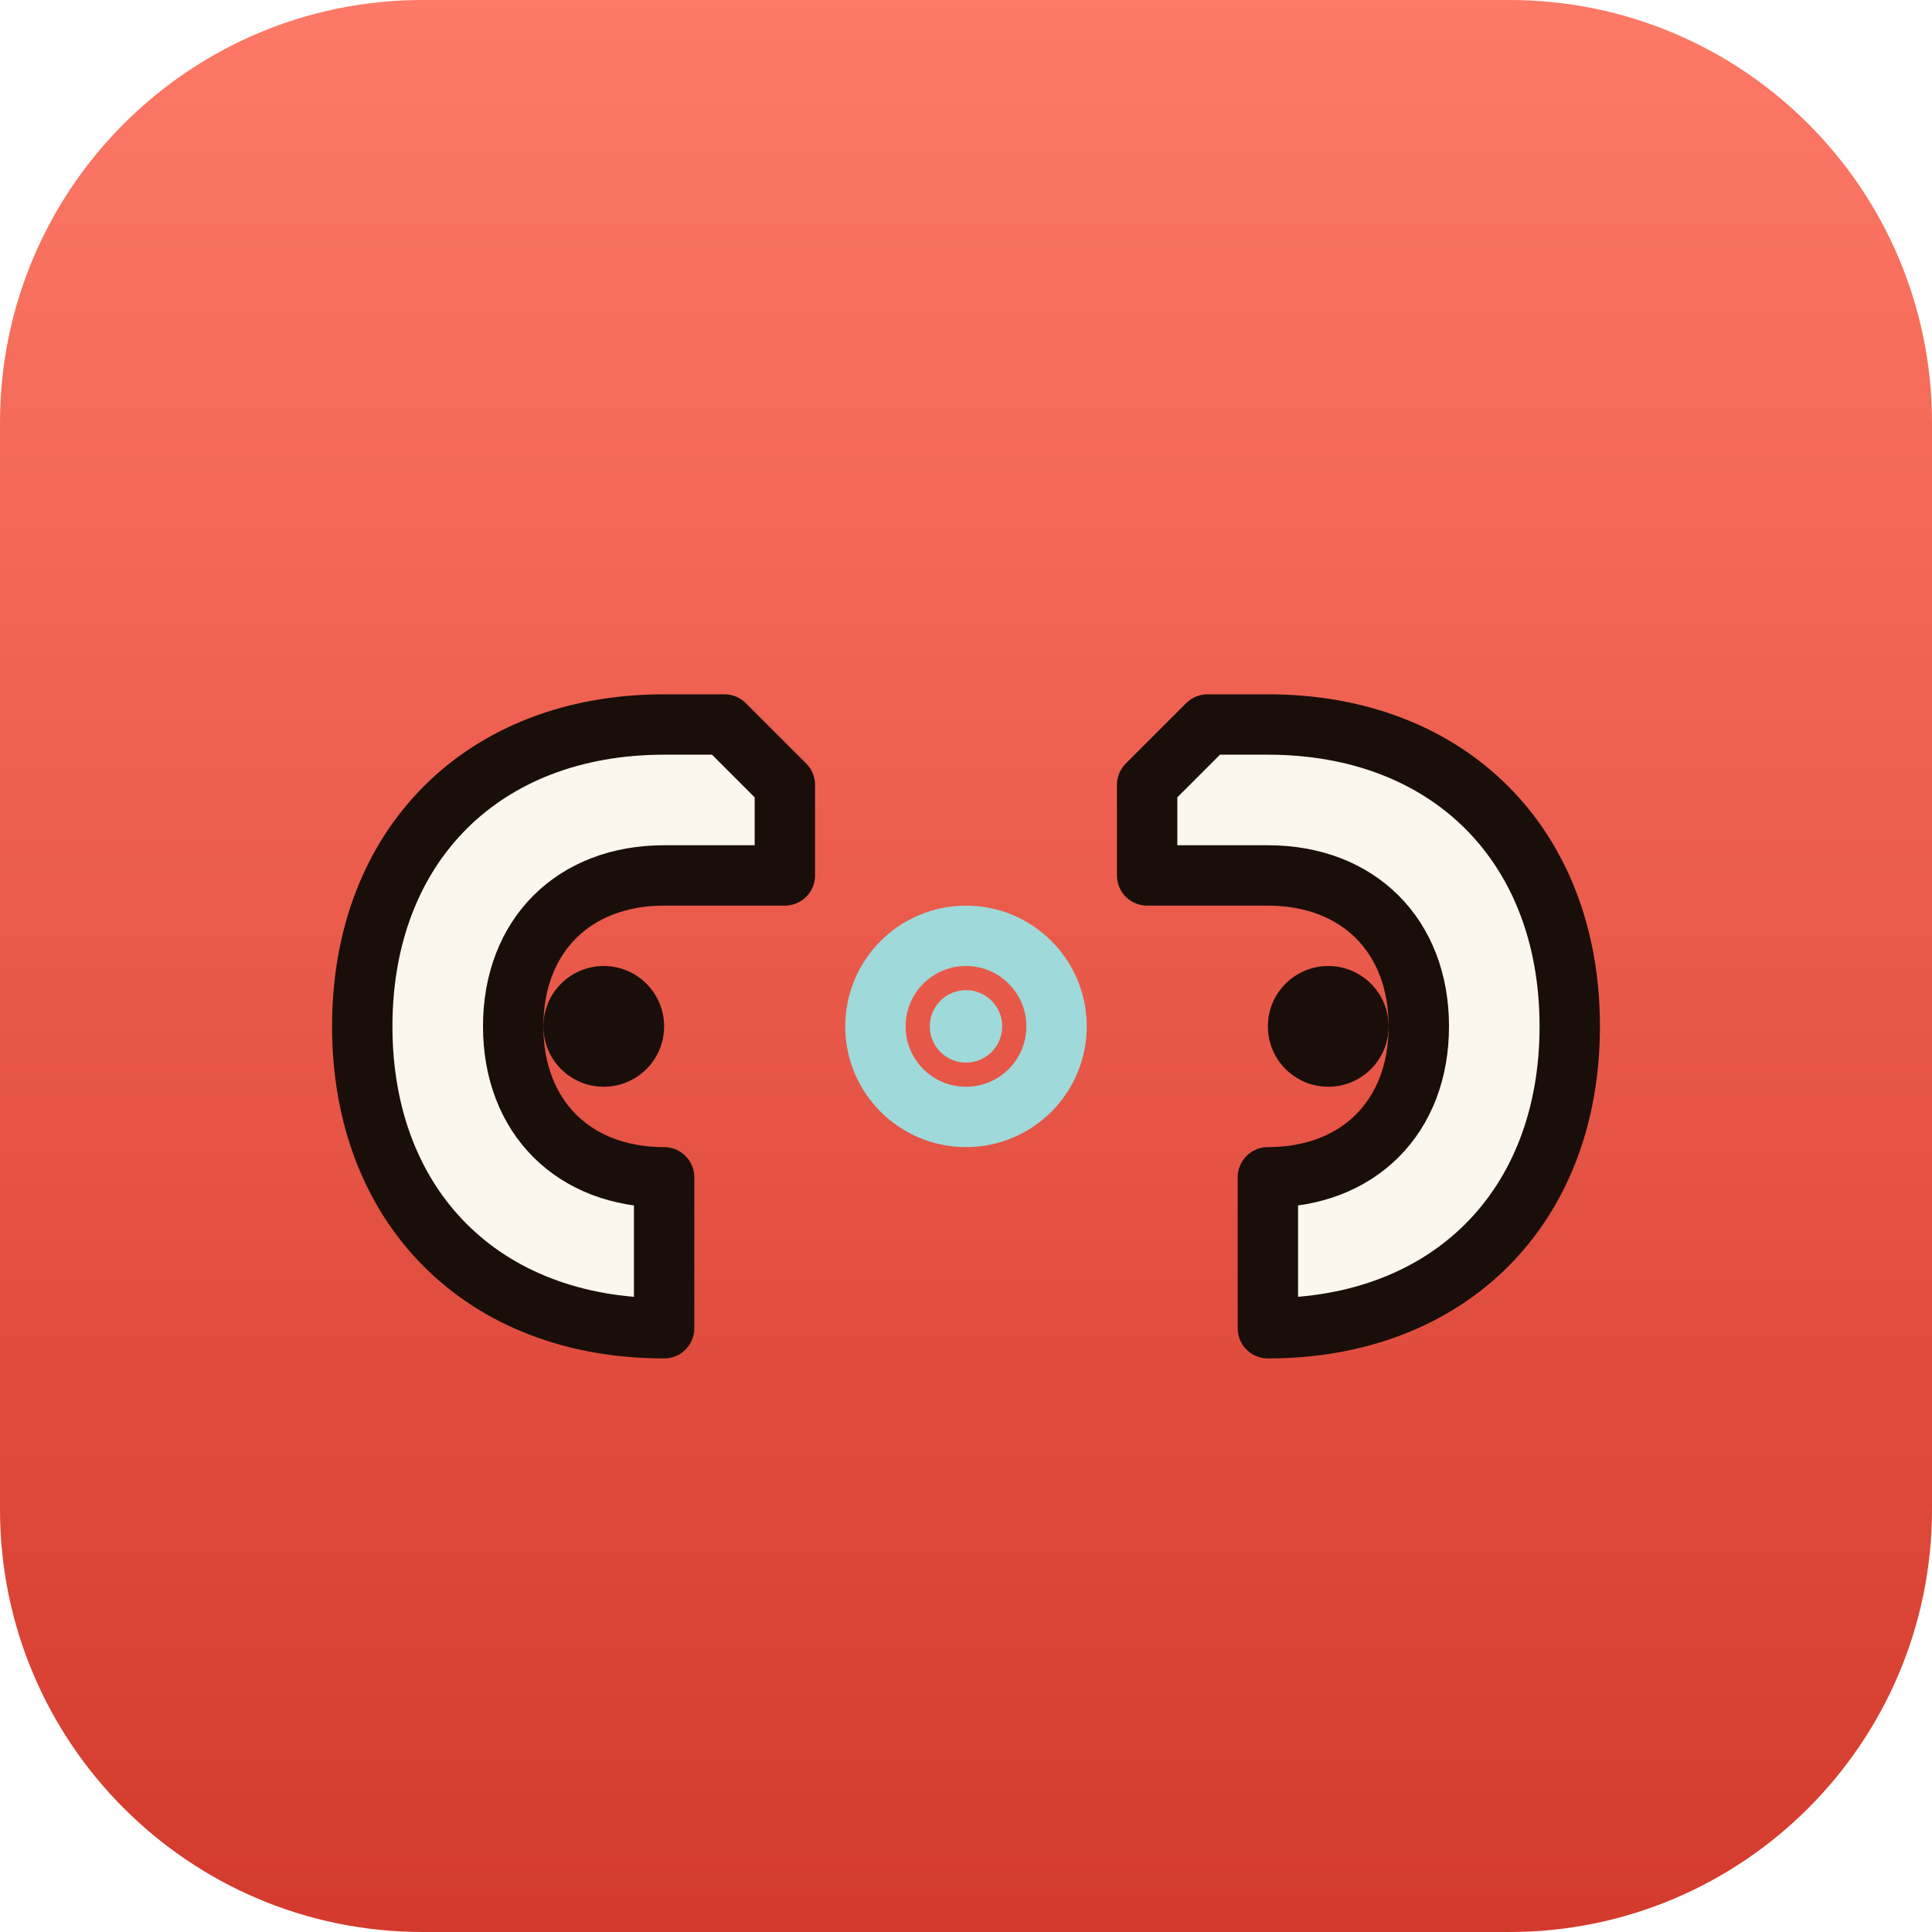
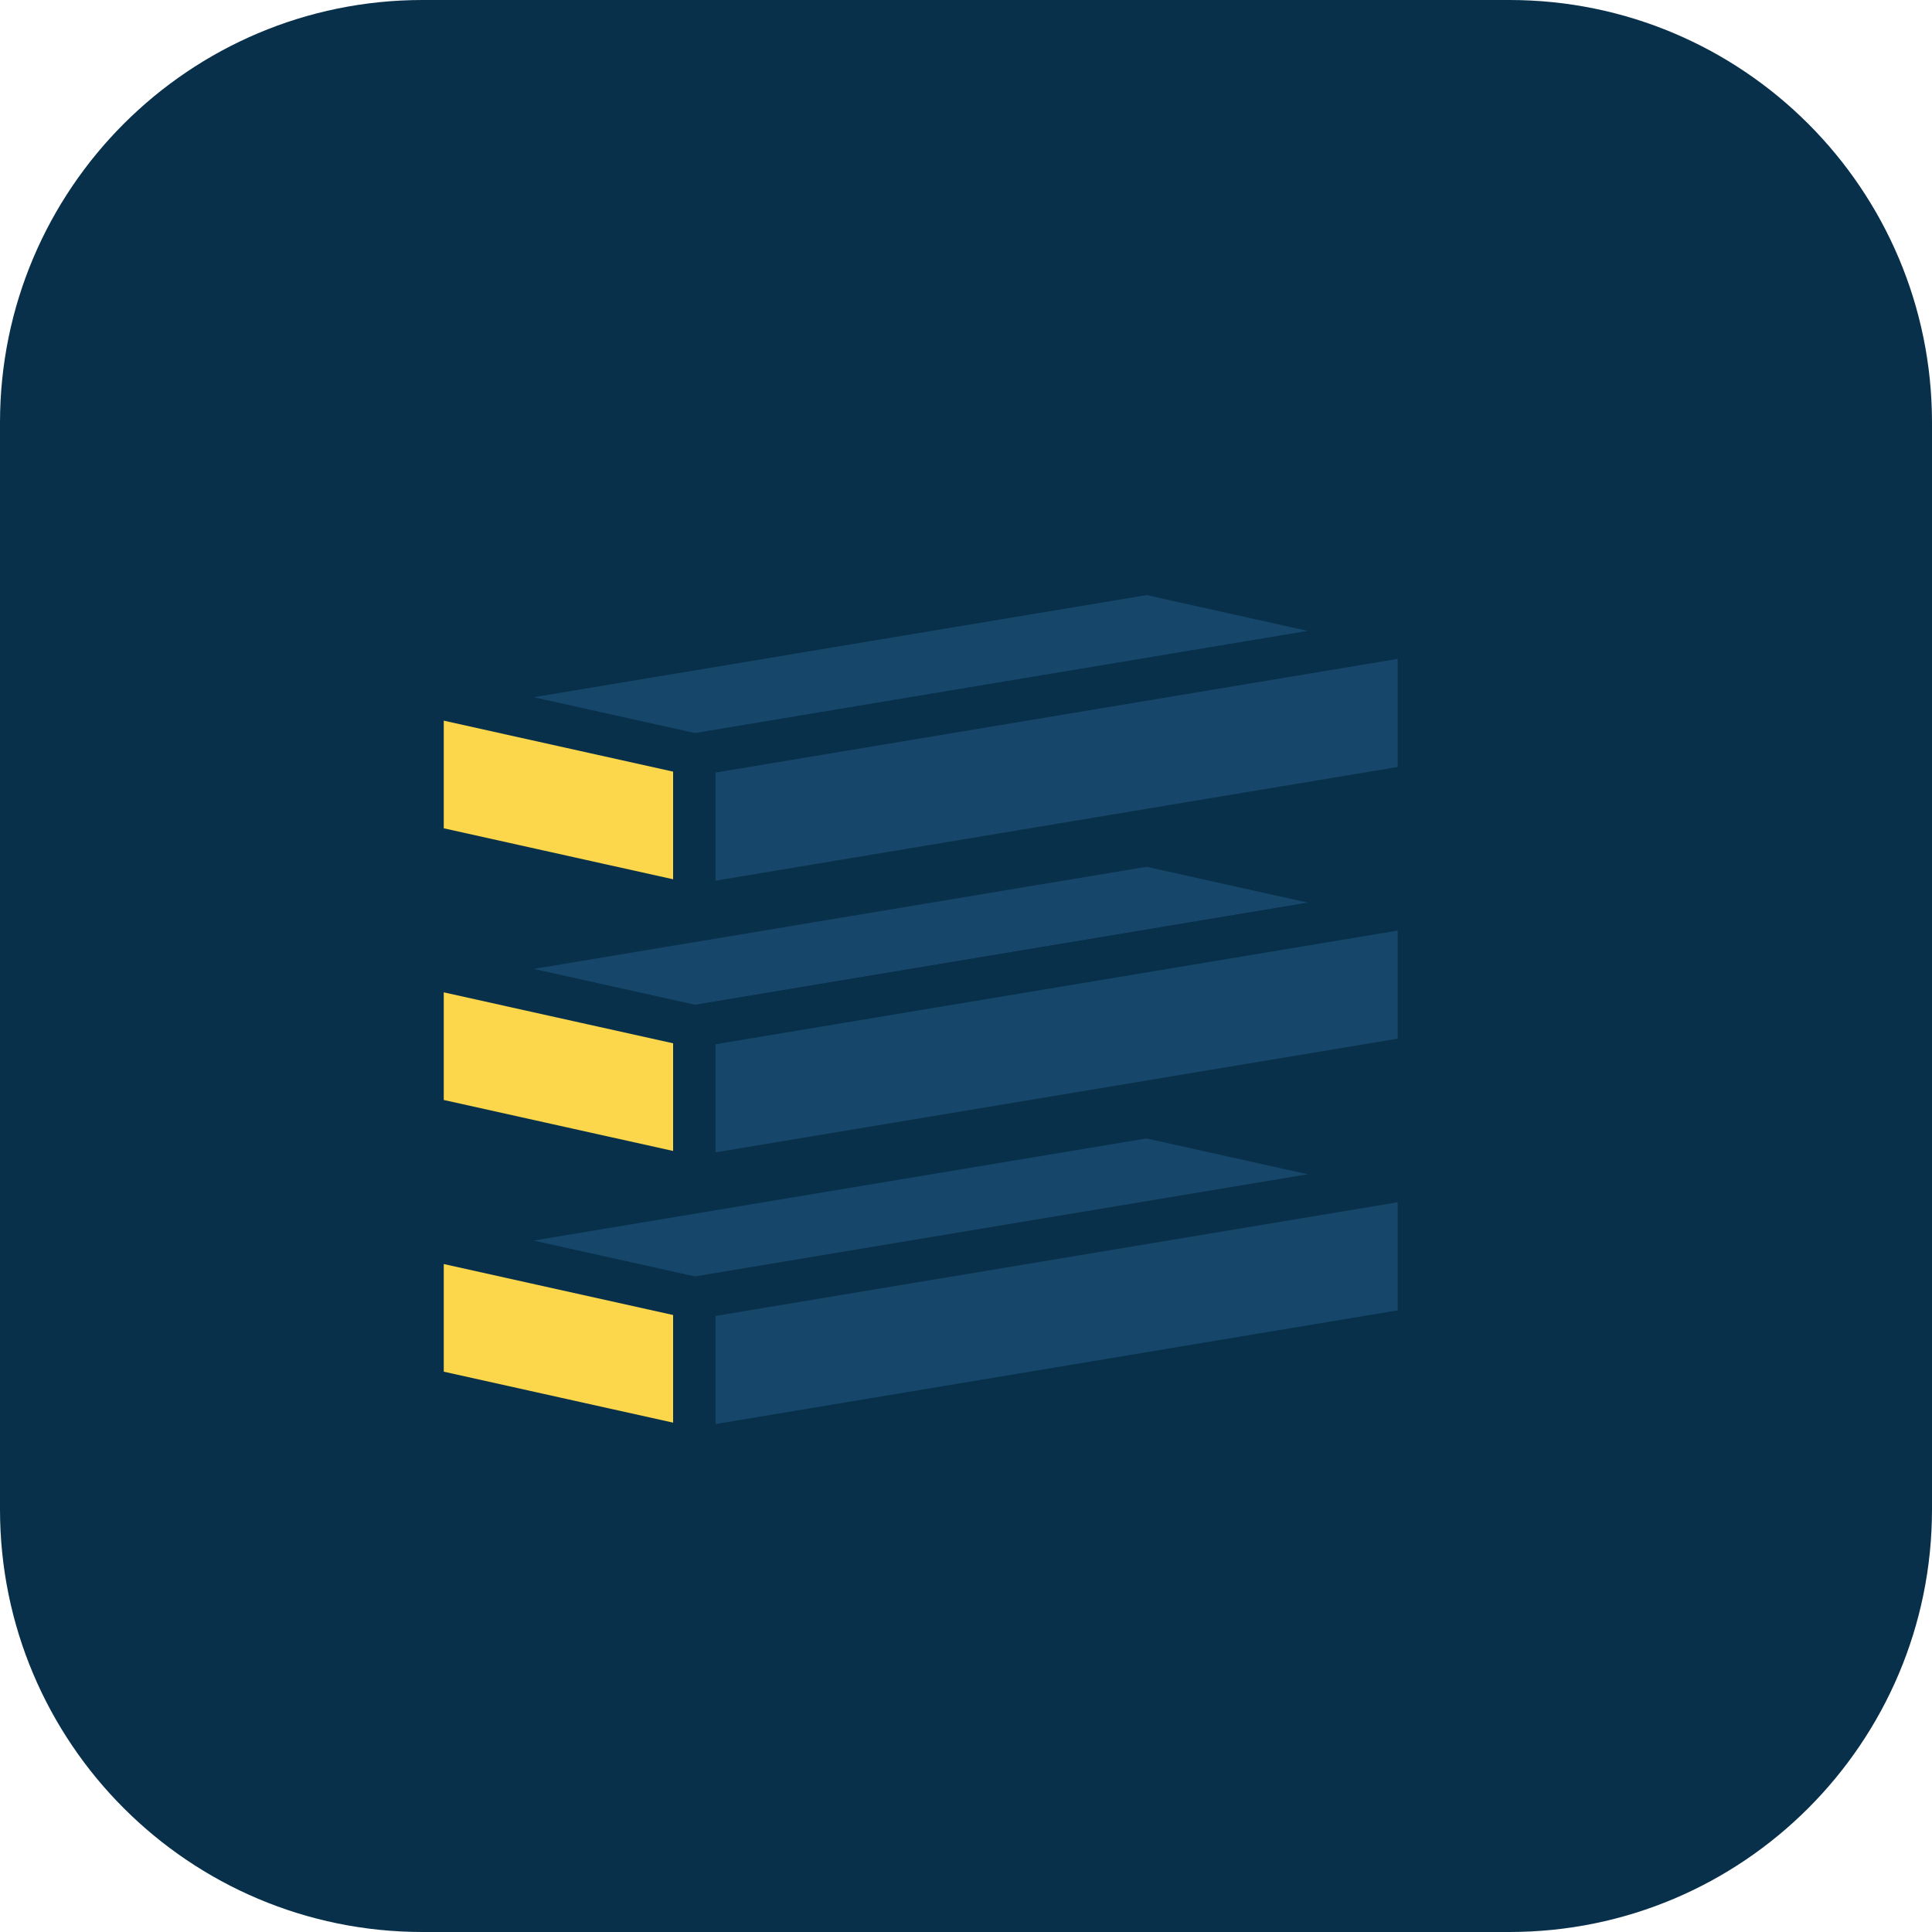
- <svg xmlns="http://www.w3.org/2000/svg" viewBox="0 0 64 64" role="img" aria-label="ClickClack">
-   <defs>
-     <linearGradient id="cc-coral" x1="0" y1="0" x2="0" y2="1">
-       <stop offset="0" stop-color="#ff7967" />
-       <stop offset="1" stop-color="#d33a2c" />
-     </linearGradient>
-   </defs>
-   <rect width="64" height="64" rx="14" fill="url(#cc-coral)" />
-   <g fill="#fbf6ee" stroke="#1a0e0a" stroke-width="2" stroke-linejoin="round">
-     <path d="M22 24 C16 24 12 28 12 34 C12 40 16 44 22 44 L22 39 C19 39 17 37 17 34 C17 31 19 29 22 29 L26 29 L26 26 L24 24 Z" />
-     <path d="M42 24 C48 24 52 28 52 34 C52 40 48 44 42 44 L42 39 C45 39 47 37 47 34 C47 31 45 29 42 29 L38 29 L38 26 L40 24 Z" />
+ <svg xmlns="http://www.w3.org/2000/svg" viewBox="0 0 64 64" role="img" aria-label="Niche Waterproofing">
+   <rect width="64" height="64" rx="14" fill="#08304A" />
+   <g stroke="#08304A" stroke-width="1.4" stroke-linejoin="round">
+     <polygon points="14,23 38,19 47,21 23,25" fill="#16466A" />
+     <polygon points="14,23 23,25 23,30 14,28" fill="#FCD74B" />
+     <polygon points="23,25 47,21 47,26 23,30" fill="#16466A" />
+     <polygon points="14,32 38,28 47,30 23,34" fill="#16466A" />
+     <polygon points="14,32 23,34 23,39 14,37" fill="#FCD74B" />
+     <polygon points="23,34 47,30 47,35 23,39" fill="#16466A" />
+     <polygon points="14,41 38,37 47,39 23,43" fill="#16466A" />
+     <polygon points="14,41 23,43 23,48 14,46" fill="#FCD74B" />
+     <polygon points="23,43 47,39 47,44 23,48" fill="#16466A" />
  </g>
-   <g fill="#1a0e0a">
-     <circle cx="20" cy="34" r="2" />
-     <circle cx="44" cy="34" r="2" />
-   </g>
-   <circle cx="32" cy="34" r="3" fill="none" stroke="#9fd9d9" stroke-width="2" />
-   <circle cx="32" cy="34" r="1.2" fill="#9fd9d9" />
</svg>
